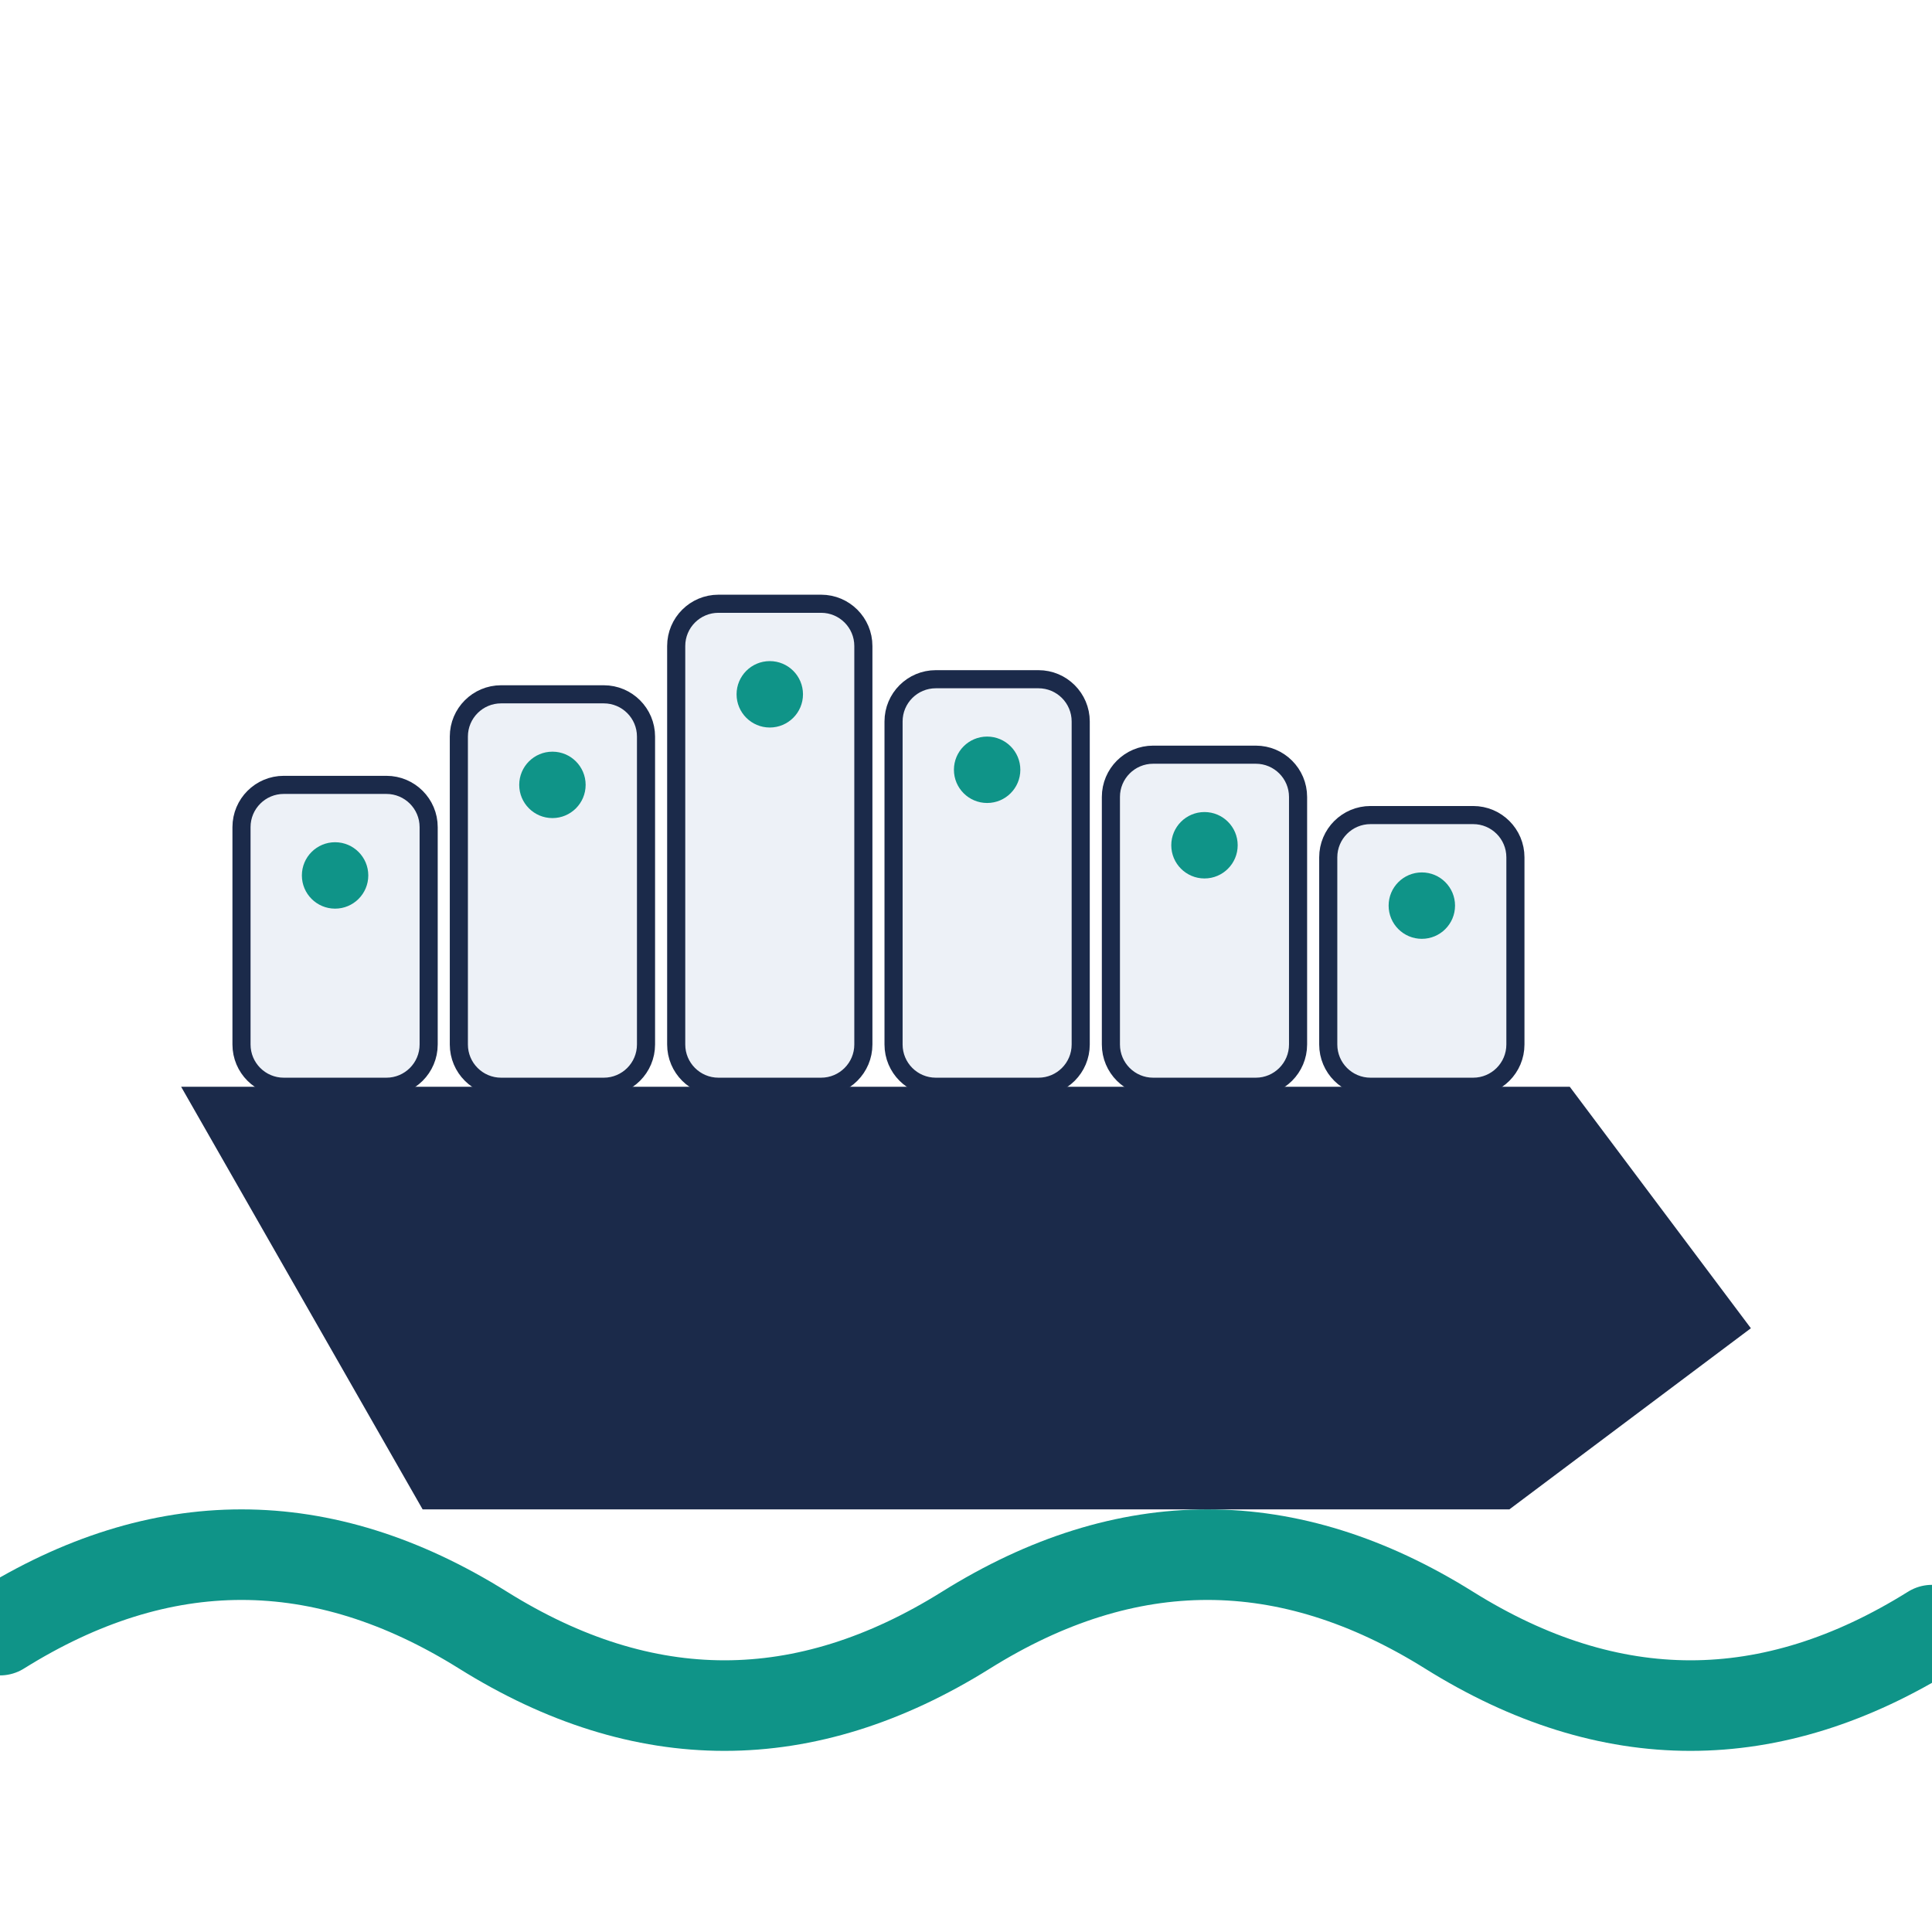
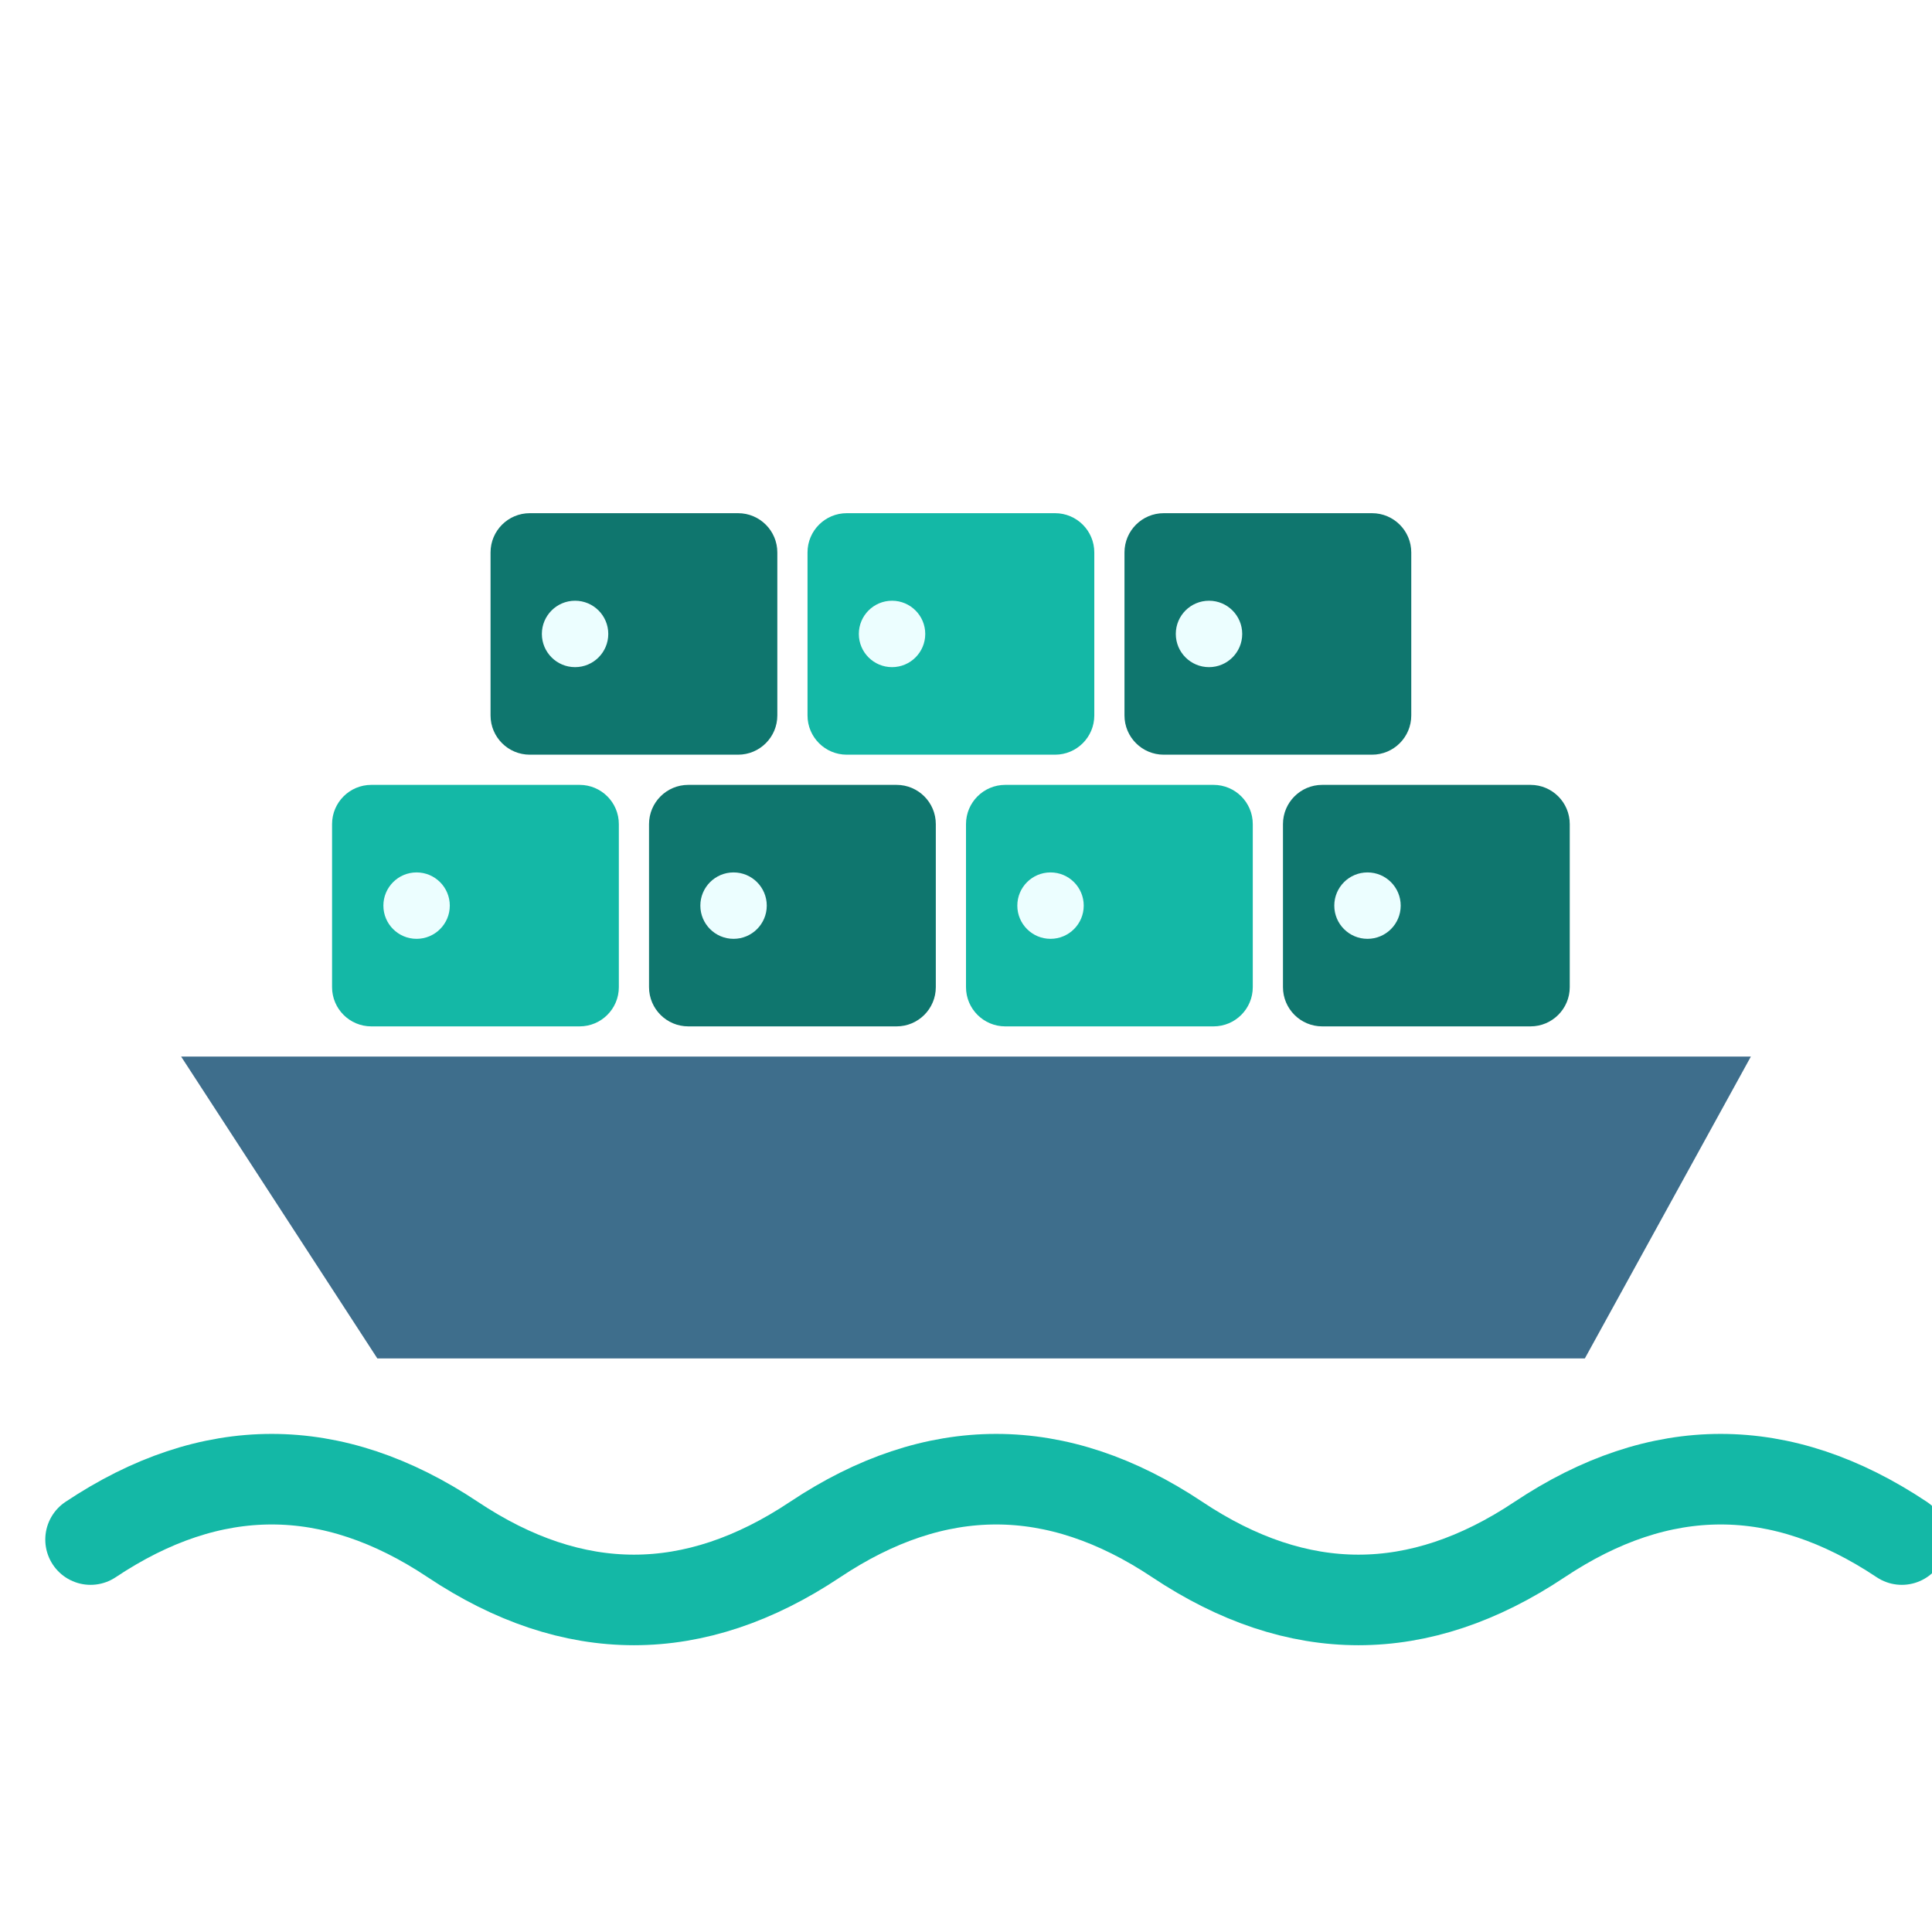
- <svg xmlns="http://www.w3.org/2000/svg" viewBox="0 0 64 64" role="img" aria-labelledby="fleetmcp-mark-title fleetmcp-mark-desc">
-   <style>
-     .hull { fill: #1B2A4A; }
-     .wave { stroke: #0F9488; }
-     .container { fill: #EDF1F7; stroke: #1B2A4A; stroke-width: 0.6; }
-     .node { fill: #0F9488; }
-     @media (prefers-color-scheme: dark) {
-       .hull { fill: #3E6E8C; }
-       .wave { stroke: #2DD4BF; }
-     }
-   </style>
-   <path class="wave" d="M0,54 Q8,49 16,54 T32,54 T48,54 T64,54" fill="none" stroke-width="3" stroke-linecap="round" stroke-linejoin="round" />
-   <polygon class="hull" points="6,36 52,36 58,44 50,50 14,50" />
-   <rect class="container" x="8.0" y="26" width="6.2" height="10" rx="1.4" />
-   <circle class="node" cx="11.1" cy="29" r="1.1" />
-   <rect class="container" x="15.2" y="23" width="6.2" height="13" rx="1.4" />
-   <circle class="node" cx="18.3" cy="26" r="1.1" />
-   <rect class="container" x="22.4" y="20" width="6.2" height="16" rx="1.4" />
-   <circle class="node" cx="25.5" cy="23" r="1.1" />
-   <rect class="container" x="29.6" y="22.5" width="6.2" height="13.5" rx="1.4" />
-   <circle class="node" cx="32.7" cy="25.5" r="1.1" />
-   <rect class="container" x="36.8" y="25" width="6.2" height="11" rx="1.4" />
-   <circle class="node" cx="39.9" cy="28" r="1.1" />
-   <rect class="container" x="44.0" y="27" width="6.2" height="9" rx="1.4" />
-   <circle class="node" cx="47.1" cy="30" r="1.1" />
+ <svg xmlns="http://www.w3.org/2000/svg" viewBox="0 0 64 64" role="img" aria-labelledby="fm-mark-title fm-mark-desc">
+   <g transform="translate(0,-3)">
+     <g fill="#14B8A6">
+       <rect x="11" y="29" width="9.5" height="8" rx="1.3" />
+       <rect x="32" y="29" width="9.5" height="8" rx="1.3" />
+       <rect x="26.75" y="20" width="9.5" height="8" rx="1.3" />
+     </g>
+     <g fill="#0F766E">
+       <rect x="21.5" y="29" width="9.5" height="8" rx="1.3" />
+       <rect x="42.5" y="29" width="9.5" height="8" rx="1.3" />
+       <rect x="16.25" y="20" width="9.5" height="8" rx="1.3" />
+       <rect x="37.25" y="20" width="9.5" height="8" rx="1.3" />
+     </g>
+     <g fill="#ECFEFF">
+       <circle cx="13.8" cy="33" r="1.1" />
+       <circle cx="24.3" cy="33" r="1.1" />
+       <circle cx="34.8" cy="33" r="1.1" />
+       <circle cx="45.3" cy="33" r="1.1" />
+       <circle cx="19.05" cy="24" r="1.1" />
+       <circle cx="29.55" cy="24" r="1.1" />
+       <circle cx="40.05" cy="24" r="1.1" />
+     </g>
+     <polygon fill="#3E6E8C" points="6,38 58,38 52.5,48 12.5,48" />
+     <path d="M3,54 Q9,50 15,54 T27,54 T39,54 T51,54 T63,54" fill="none" stroke="#14B8A6" stroke-width="3" stroke-linecap="round" />
+   </g>
</svg>
